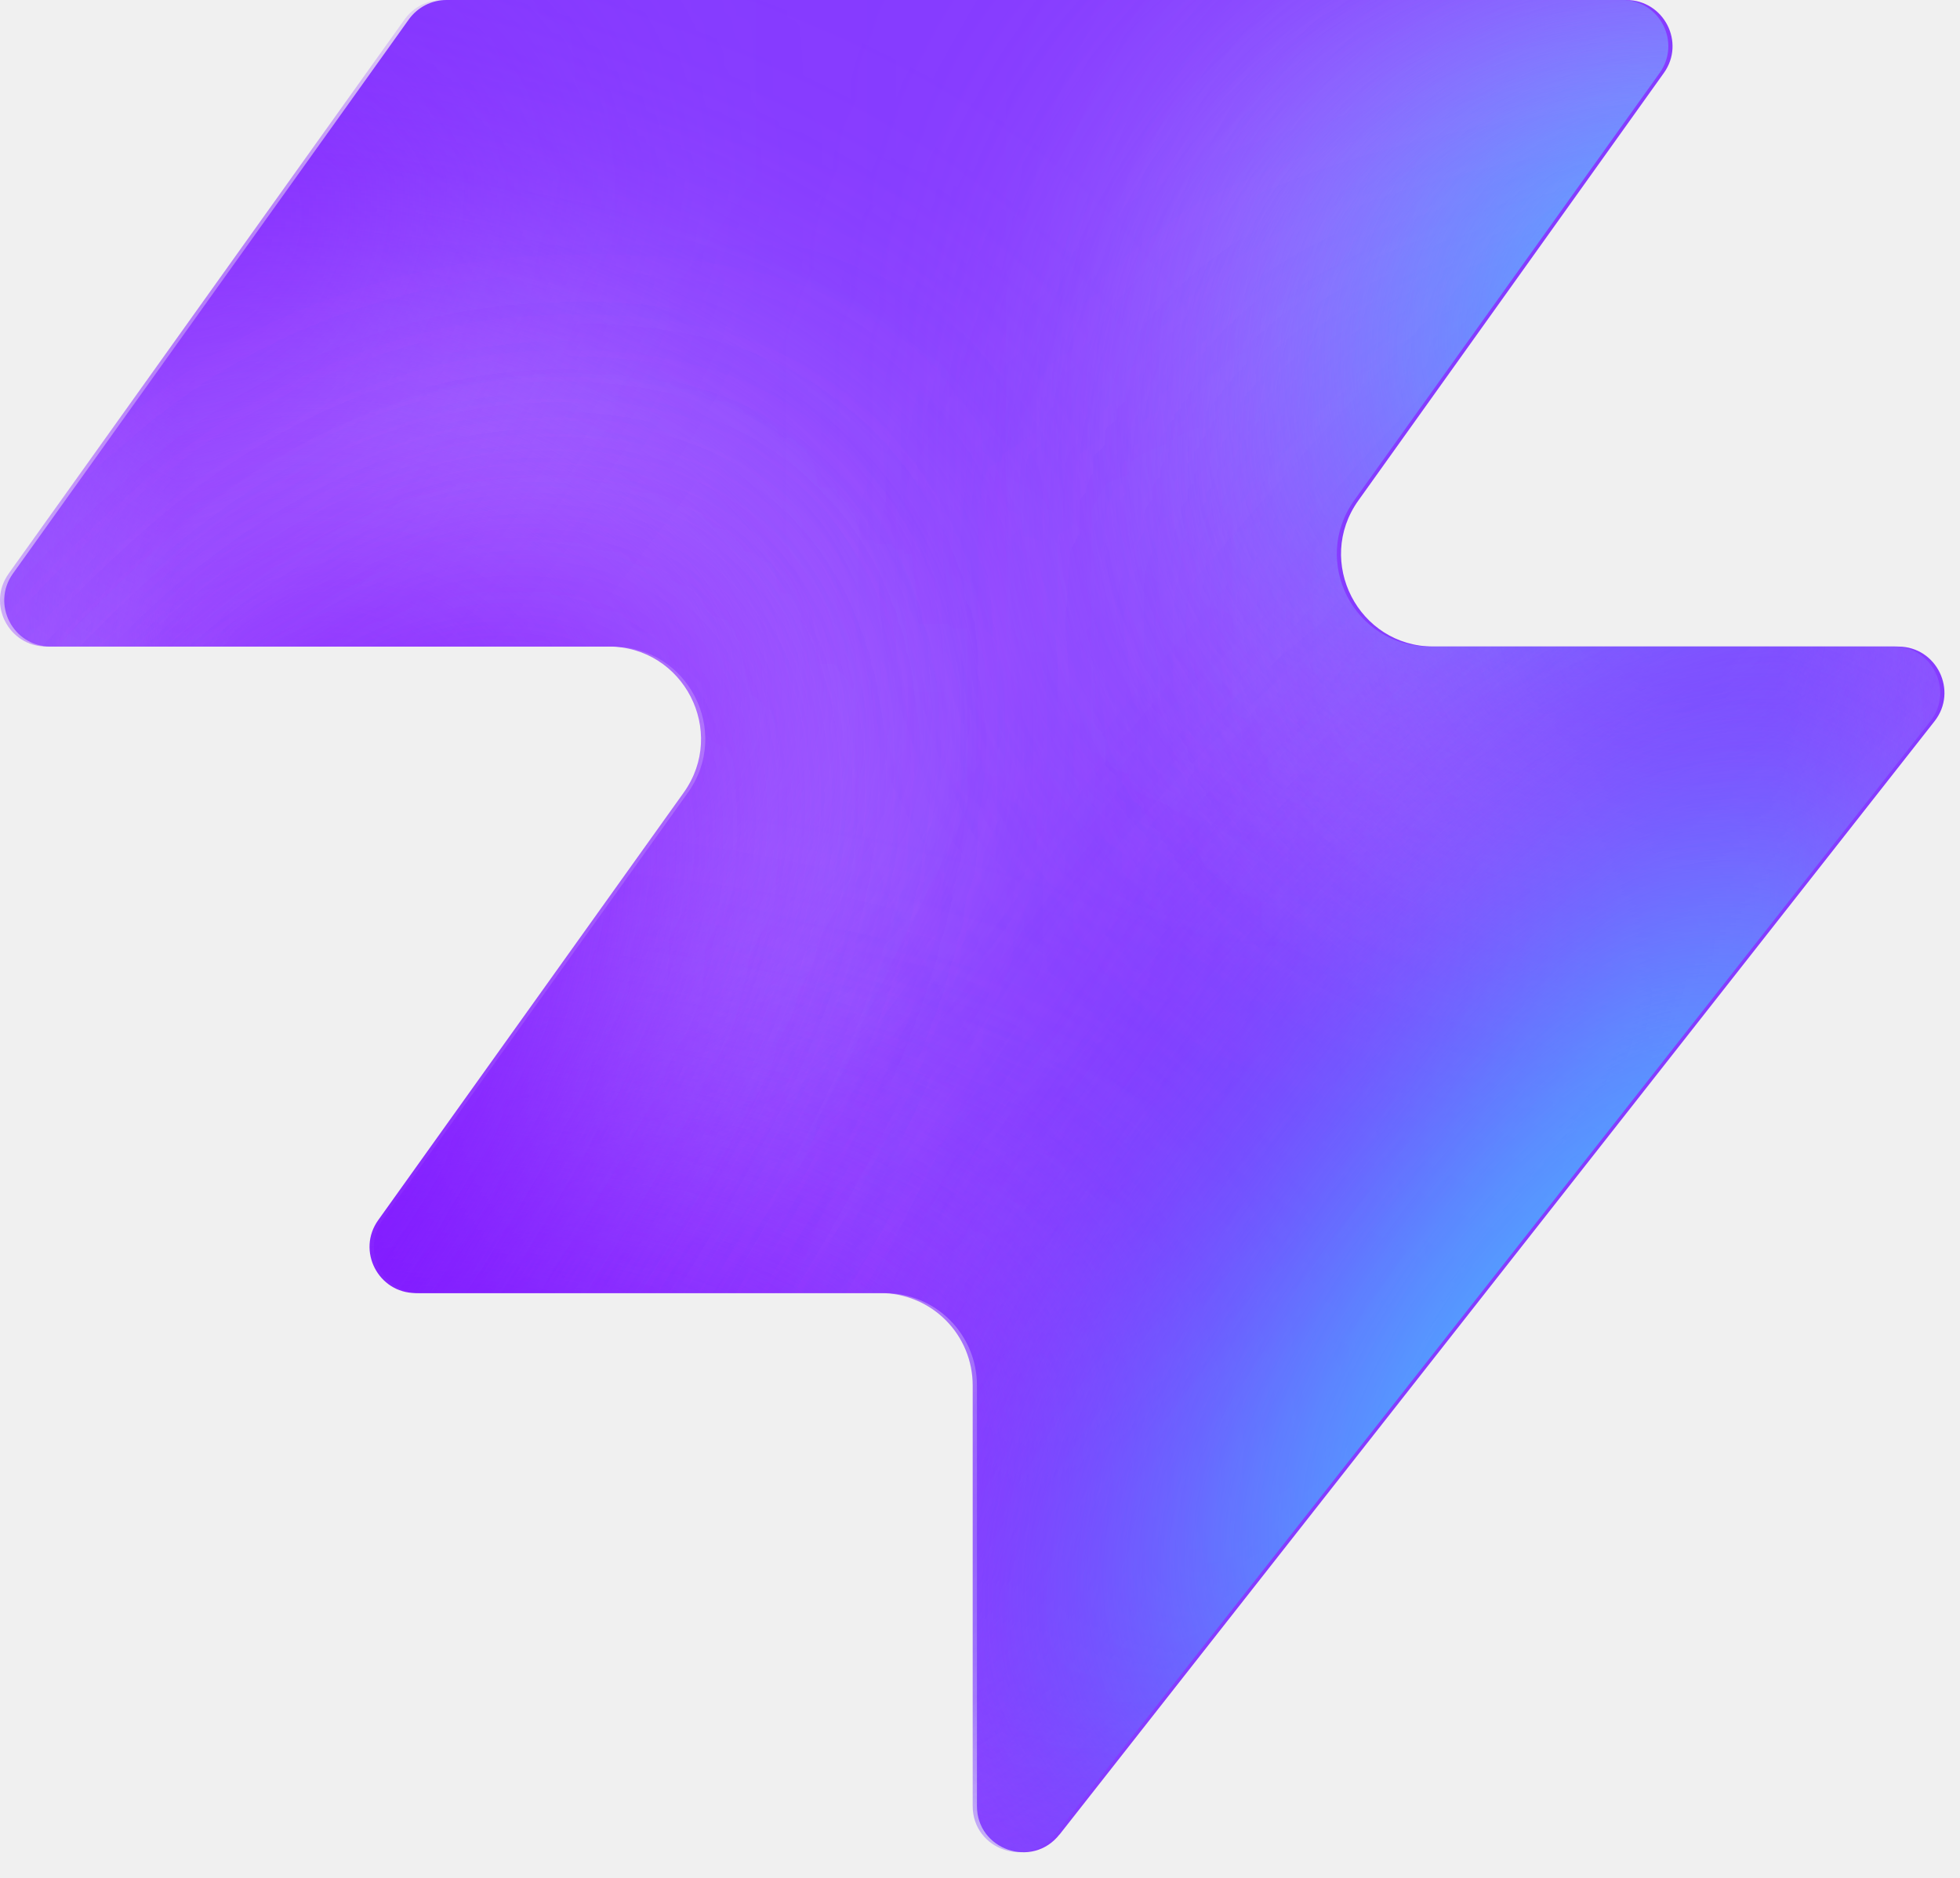
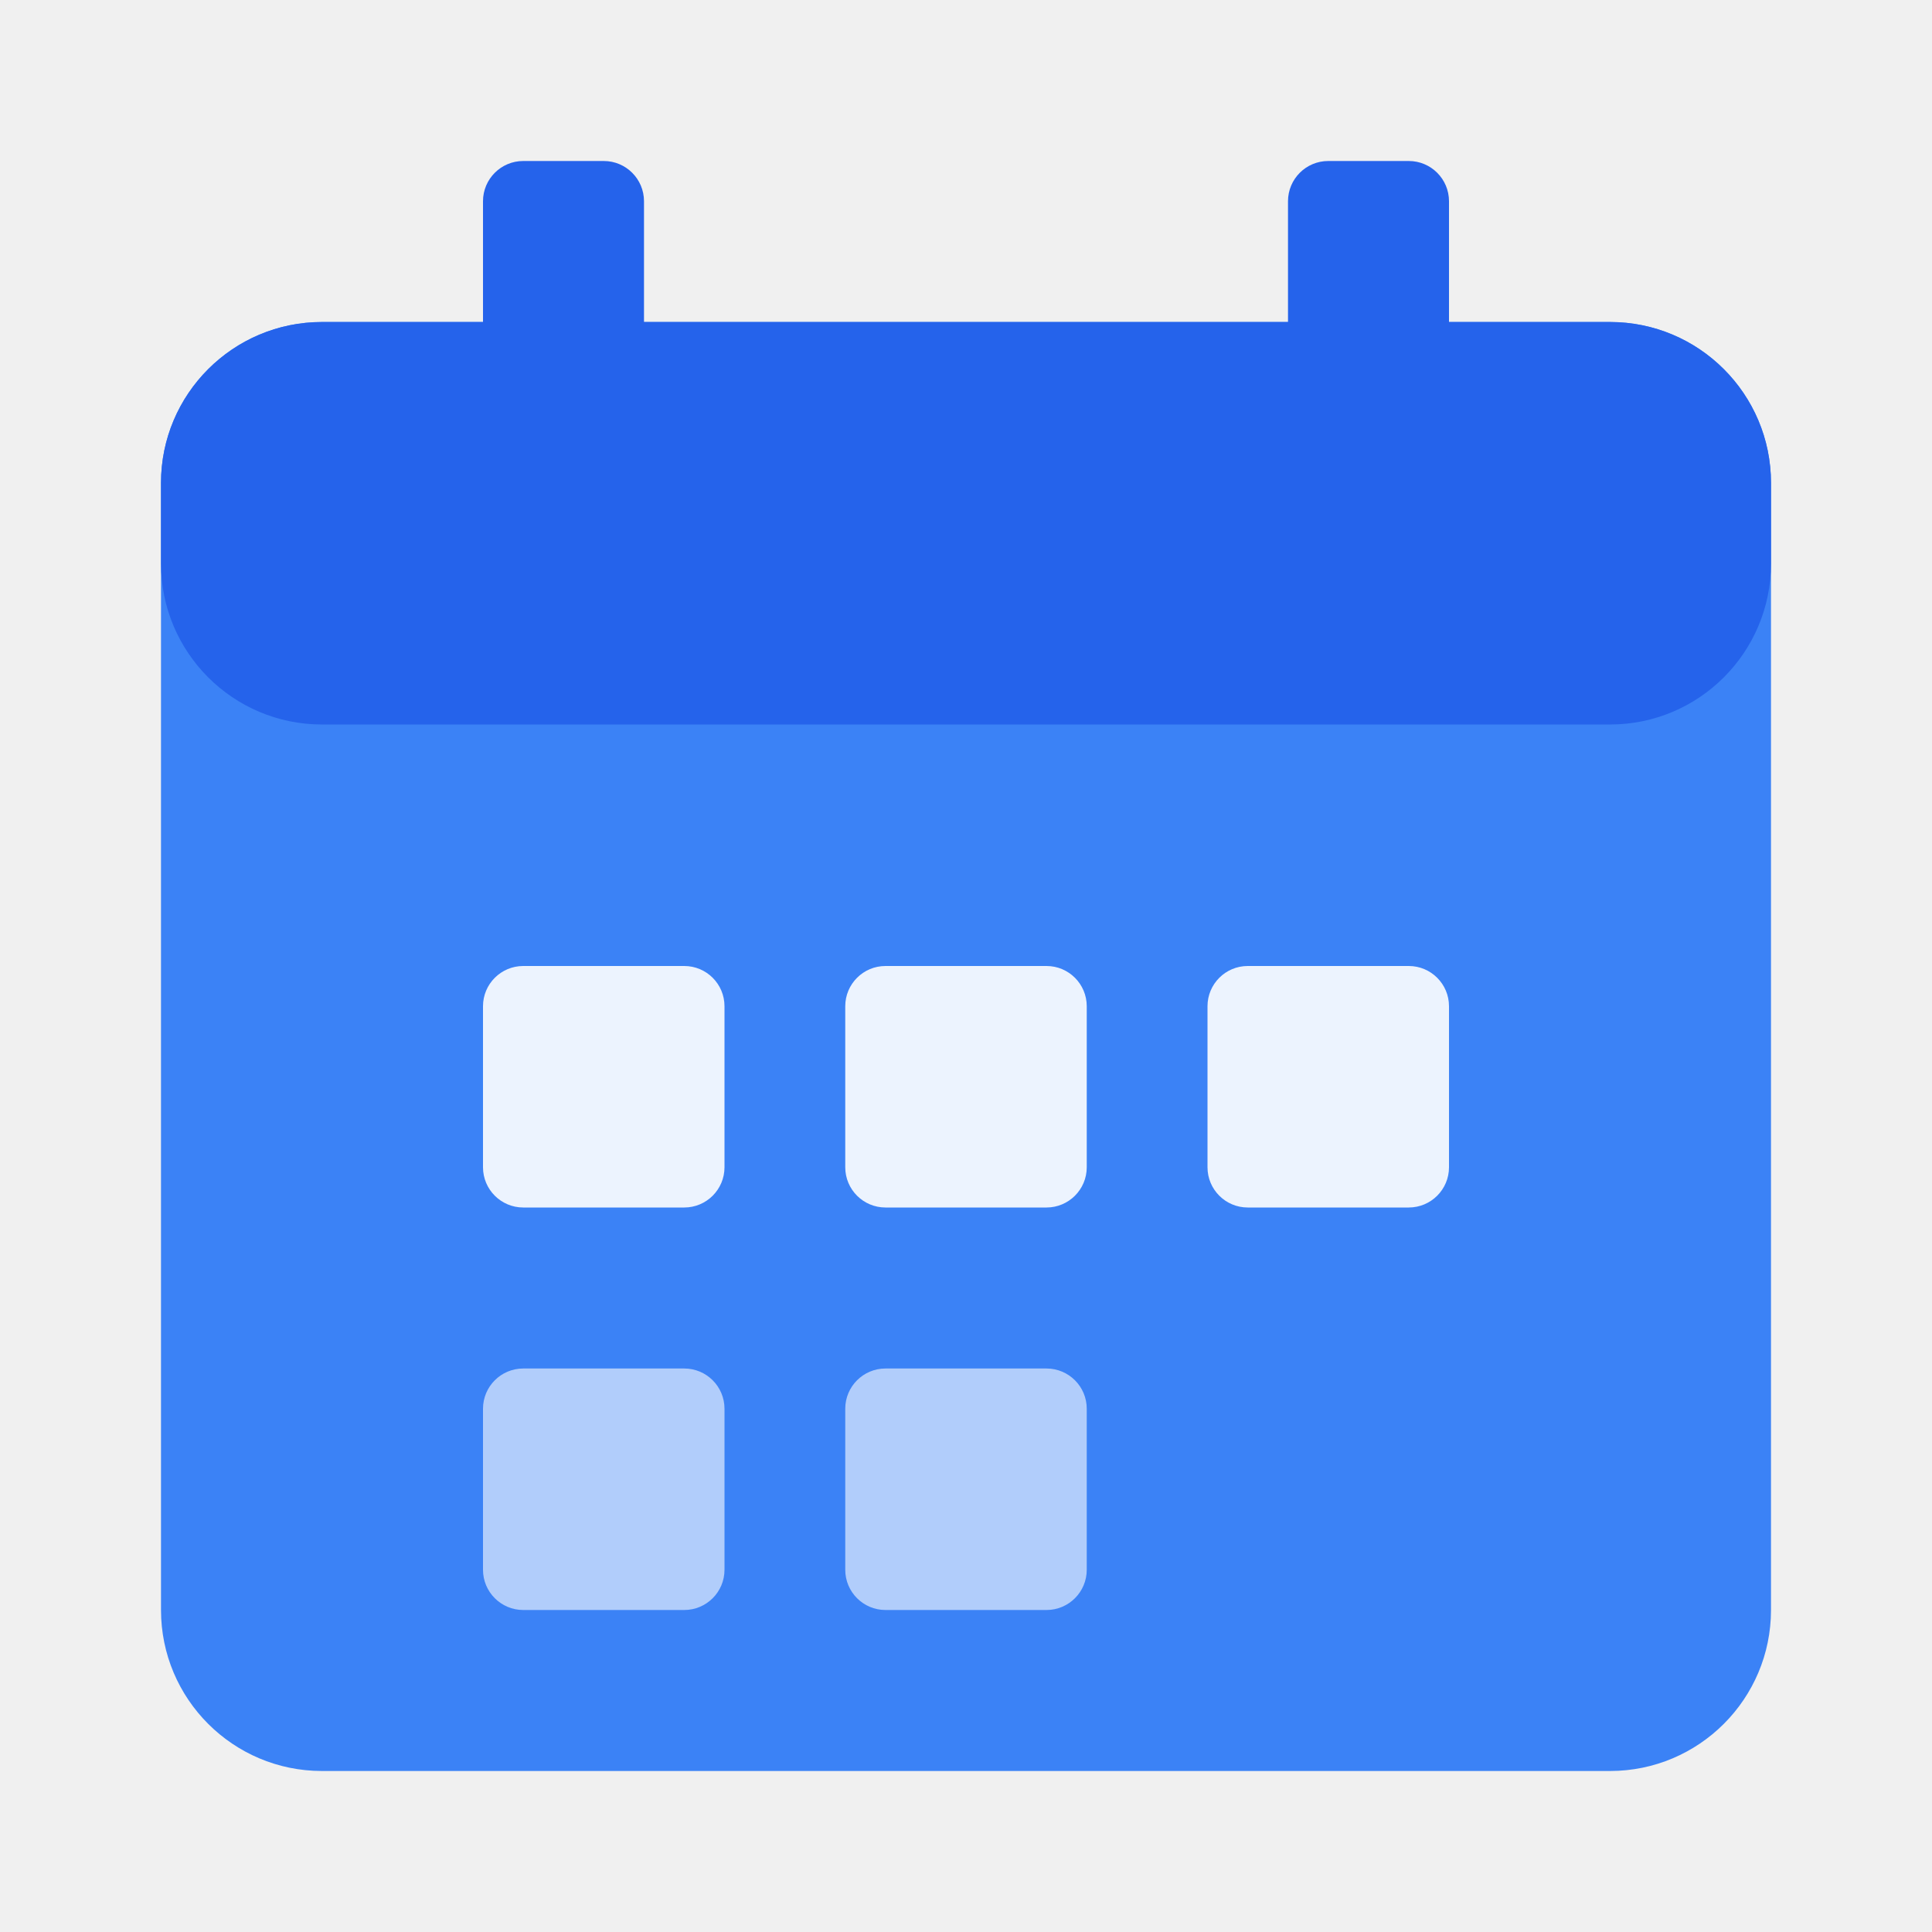
- <svg xmlns="http://www.w3.org/2000/svg" width="48" height="46" fill="none" viewBox="0 0 48 46">
-   <path fill="#863bff" d="M25.946 44.938c-.664.845-2.021.375-2.021-.698V33.937a2.26 2.26 0 0 0-2.262-2.262H10.287c-.92 0-1.456-1.04-.92-1.788l7.48-10.471c1.07-1.497 0-3.578-1.842-3.578H1.237c-.92 0-1.456-1.04-.92-1.788L10.013.474c.214-.297.556-.474.92-.474h28.894c.92 0 1.456 1.04.92 1.788l-7.48 10.471c-1.07 1.498 0 3.579 1.842 3.579h11.377c.943 0 1.473 1.088.89 1.83L25.947 44.94z" style="fill:#863bff;fill:color(display-p3 .525 .23 1);fill-opacity:1" />
-   <mask id="a" width="48" height="46" x="0" y="0" maskUnits="userSpaceOnUse" style="mask-type:alpha">
-     <path fill="#000" d="M25.842 44.938c-.664.844-2.021.375-2.021-.698V33.937a2.26 2.26 0 0 0-2.262-2.262H10.183c-.92 0-1.456-1.04-.92-1.788l7.48-10.471c1.07-1.498 0-3.579-1.842-3.579H1.133c-.92 0-1.456-1.04-.92-1.787L9.91.473c.214-.297.556-.474.92-.474h28.894c.92 0 1.456 1.04.92 1.788l-7.48 10.471c-1.07 1.498 0 3.578 1.842 3.578h11.377c.943 0 1.473 1.088.89 1.832L25.843 44.94z" style="fill:#000;fill-opacity:1" />
-   </mask>
-   <g mask="url(#a)">
-     <g filter="url(#b)">
-       <ellipse cx="5.508" cy="14.704" fill="#ede6ff" rx="5.508" ry="14.704" style="fill:#ede6ff;fill:color(display-p3 .927 .903 1);fill-opacity:1" transform="matrix(.00324 1 1 -.00324 -4.47 31.516)" />
-     </g>
-     <g filter="url(#c)">
-       <ellipse cx="10.399" cy="29.851" fill="#ede6ff" rx="10.399" ry="29.851" style="fill:#ede6ff;fill:color(display-p3 .927 .903 1);fill-opacity:1" transform="matrix(.00324 1 1 -.00324 -39.328 7.883)" />
-     </g>
-     <g filter="url(#d)">
-       <ellipse cx="5.508" cy="30.487" fill="#7e14ff" rx="5.508" ry="30.487" style="fill:#7e14ff;fill:color(display-p3 .492 .077 1);fill-opacity:1" transform="rotate(89.814 -25.913 -14.639)scale(1 -1)" />
-     </g>
-     <g filter="url(#e)">
-       <ellipse cx="5.508" cy="30.599" fill="#7e14ff" rx="5.508" ry="30.599" style="fill:#7e14ff;fill:color(display-p3 .492 .077 1);fill-opacity:1" transform="rotate(89.814 -32.644 -3.334)scale(1 -1)" />
-     </g>
-     <g filter="url(#f)">
-       <ellipse cx="5.508" cy="30.599" fill="#7e14ff" rx="5.508" ry="30.599" style="fill:#7e14ff;fill:color(display-p3 .492 .077 1);fill-opacity:1" transform="matrix(.00324 1 1 -.00324 -34.34 30.47)" />
-     </g>
-     <g filter="url(#g)">
-       <ellipse cx="14.072" cy="22.078" fill="#ede6ff" rx="14.072" ry="22.078" style="fill:#ede6ff;fill:color(display-p3 .927 .903 1);fill-opacity:1" transform="rotate(93.35 24.506 48.493)scale(-1 1)" />
-     </g>
-     <g filter="url(#h)">
-       <ellipse cx="3.47" cy="21.501" fill="#7e14ff" rx="3.47" ry="21.501" style="fill:#7e14ff;fill:color(display-p3 .492 .077 1);fill-opacity:1" transform="rotate(89.009 28.708 47.59)scale(-1 1)" />
-     </g>
-     <g filter="url(#i)">
-       <ellipse cx="3.47" cy="21.501" fill="#7e14ff" rx="3.47" ry="21.501" style="fill:#7e14ff;fill:color(display-p3 .492 .077 1);fill-opacity:1" transform="rotate(89.009 28.708 47.59)scale(-1 1)" />
-     </g>
-     <g filter="url(#j)">
-       <ellipse cx=".387" cy="8.972" fill="#7e14ff" rx="4.407" ry="29.108" style="fill:#7e14ff;fill:color(display-p3 .492 .077 1);fill-opacity:1" transform="rotate(39.51 .387 8.972)" />
-     </g>
-     <g filter="url(#k)">
-       <ellipse cx="47.523" cy="-6.092" fill="#7e14ff" rx="4.407" ry="29.108" style="fill:#7e14ff;fill:color(display-p3 .492 .077 1);fill-opacity:1" transform="rotate(37.892 47.523 -6.092)" />
-     </g>
-     <g filter="url(#l)">
-       <ellipse cx="41.412" cy="6.333" fill="#47bfff" rx="5.971" ry="9.665" style="fill:#47bfff;fill:color(display-p3 .28 .748 1);fill-opacity:1" transform="rotate(37.892 41.412 6.333)" />
-     </g>
-     <g filter="url(#m)">
-       <ellipse cx="-1.879" cy="38.332" fill="#7e14ff" rx="4.407" ry="29.108" style="fill:#7e14ff;fill:color(display-p3 .492 .077 1);fill-opacity:1" transform="rotate(37.892 -1.88 38.332)" />
-     </g>
-     <g filter="url(#n)">
-       <ellipse cx="-1.879" cy="38.332" fill="#7e14ff" rx="4.407" ry="29.108" style="fill:#7e14ff;fill:color(display-p3 .492 .077 1);fill-opacity:1" transform="rotate(37.892 -1.88 38.332)" />
-     </g>
-     <g filter="url(#o)">
-       <ellipse cx="35.651" cy="29.907" fill="#7e14ff" rx="4.407" ry="29.108" style="fill:#7e14ff;fill:color(display-p3 .492 .077 1);fill-opacity:1" transform="rotate(37.892 35.651 29.907)" />
-     </g>
-     <g filter="url(#p)">
-       <ellipse cx="38.418" cy="32.4" fill="#47bfff" rx="5.971" ry="15.297" style="fill:#47bfff;fill:color(display-p3 .28 .748 1);fill-opacity:1" transform="rotate(37.892 38.418 32.4)" />
-     </g>
-   </g>
-   <defs>
-     <filter id="b" width="60.045" height="41.654" x="-19.77" y="16.149" color-interpolation-filters="sRGB" filterUnits="userSpaceOnUse">
-       <feFlood flood-opacity="0" result="BackgroundImageFix" />
-       <feBlend in="SourceGraphic" in2="BackgroundImageFix" result="shape" />
-       <feGaussianBlur result="effect1_foregroundBlur_2002_17158" stdDeviation="7.659" />
-     </filter>
-     <filter id="c" width="90.34" height="51.437" x="-54.613" y="-7.533" color-interpolation-filters="sRGB" filterUnits="userSpaceOnUse">
-       <feFlood flood-opacity="0" result="BackgroundImageFix" />
-       <feBlend in="SourceGraphic" in2="BackgroundImageFix" result="shape" />
-       <feGaussianBlur result="effect1_foregroundBlur_2002_17158" stdDeviation="7.659" />
-     </filter>
-     <filter id="d" width="79.355" height="29.4" x="-49.64" y="2.03" color-interpolation-filters="sRGB" filterUnits="userSpaceOnUse">
-       <feFlood flood-opacity="0" result="BackgroundImageFix" />
-       <feBlend in="SourceGraphic" in2="BackgroundImageFix" result="shape" />
-       <feGaussianBlur result="effect1_foregroundBlur_2002_17158" stdDeviation="4.596" />
-     </filter>
-     <filter id="e" width="79.579" height="29.4" x="-45.045" y="20.029" color-interpolation-filters="sRGB" filterUnits="userSpaceOnUse">
-       <feFlood flood-opacity="0" result="BackgroundImageFix" />
-       <feBlend in="SourceGraphic" in2="BackgroundImageFix" result="shape" />
-       <feGaussianBlur result="effect1_foregroundBlur_2002_17158" stdDeviation="4.596" />
-     </filter>
-     <filter id="f" width="79.579" height="29.4" x="-43.513" y="21.178" color-interpolation-filters="sRGB" filterUnits="userSpaceOnUse">
-       <feFlood flood-opacity="0" result="BackgroundImageFix" />
-       <feBlend in="SourceGraphic" in2="BackgroundImageFix" result="shape" />
-       <feGaussianBlur result="effect1_foregroundBlur_2002_17158" stdDeviation="4.596" />
-     </filter>
-     <filter id="g" width="74.749" height="58.852" x="15.756" y="-17.901" color-interpolation-filters="sRGB" filterUnits="userSpaceOnUse">
-       <feFlood flood-opacity="0" result="BackgroundImageFix" />
-       <feBlend in="SourceGraphic" in2="BackgroundImageFix" result="shape" />
-       <feGaussianBlur result="effect1_foregroundBlur_2002_17158" stdDeviation="7.659" />
-     </filter>
-     <filter id="h" width="61.377" height="25.362" x="23.548" y="2.284" color-interpolation-filters="sRGB" filterUnits="userSpaceOnUse">
-       <feFlood flood-opacity="0" result="BackgroundImageFix" />
-       <feBlend in="SourceGraphic" in2="BackgroundImageFix" result="shape" />
-       <feGaussianBlur result="effect1_foregroundBlur_2002_17158" stdDeviation="4.596" />
-     </filter>
-     <filter id="i" width="61.377" height="25.362" x="23.548" y="2.284" color-interpolation-filters="sRGB" filterUnits="userSpaceOnUse">
-       <feFlood flood-opacity="0" result="BackgroundImageFix" />
-       <feBlend in="SourceGraphic" in2="BackgroundImageFix" result="shape" />
-       <feGaussianBlur result="effect1_foregroundBlur_2002_17158" stdDeviation="4.596" />
-     </filter>
-     <filter id="j" width="56.045" height="63.649" x="-27.636" y="-22.853" color-interpolation-filters="sRGB" filterUnits="userSpaceOnUse">
-       <feFlood flood-opacity="0" result="BackgroundImageFix" />
-       <feBlend in="SourceGraphic" in2="BackgroundImageFix" result="shape" />
-       <feGaussianBlur result="effect1_foregroundBlur_2002_17158" stdDeviation="4.596" />
-     </filter>
-     <filter id="k" width="54.814" height="64.646" x="20.116" y="-38.415" color-interpolation-filters="sRGB" filterUnits="userSpaceOnUse">
-       <feFlood flood-opacity="0" result="BackgroundImageFix" />
-       <feBlend in="SourceGraphic" in2="BackgroundImageFix" result="shape" />
-       <feGaussianBlur result="effect1_foregroundBlur_2002_17158" stdDeviation="4.596" />
-     </filter>
-     <filter id="l" width="33.541" height="35.313" x="24.641" y="-11.323" color-interpolation-filters="sRGB" filterUnits="userSpaceOnUse">
-       <feFlood flood-opacity="0" result="BackgroundImageFix" />
-       <feBlend in="SourceGraphic" in2="BackgroundImageFix" result="shape" />
-       <feGaussianBlur result="effect1_foregroundBlur_2002_17158" stdDeviation="4.596" />
-     </filter>
-     <filter id="m" width="54.814" height="64.646" x="-29.286" y="6.009" color-interpolation-filters="sRGB" filterUnits="userSpaceOnUse">
-       <feFlood flood-opacity="0" result="BackgroundImageFix" />
-       <feBlend in="SourceGraphic" in2="BackgroundImageFix" result="shape" />
-       <feGaussianBlur result="effect1_foregroundBlur_2002_17158" stdDeviation="4.596" />
-     </filter>
-     <filter id="n" width="54.814" height="64.646" x="-29.286" y="6.009" color-interpolation-filters="sRGB" filterUnits="userSpaceOnUse">
-       <feFlood flood-opacity="0" result="BackgroundImageFix" />
-       <feBlend in="SourceGraphic" in2="BackgroundImageFix" result="shape" />
-       <feGaussianBlur result="effect1_foregroundBlur_2002_17158" stdDeviation="4.596" />
-     </filter>
-     <filter id="o" width="54.814" height="64.646" x="8.244" y="-2.416" color-interpolation-filters="sRGB" filterUnits="userSpaceOnUse">
-       <feFlood flood-opacity="0" result="BackgroundImageFix" />
-       <feBlend in="SourceGraphic" in2="BackgroundImageFix" result="shape" />
-       <feGaussianBlur result="effect1_foregroundBlur_2002_17158" stdDeviation="4.596" />
-     </filter>
-     <filter id="p" width="39.409" height="43.623" x="18.713" y="10.588" color-interpolation-filters="sRGB" filterUnits="userSpaceOnUse">
-       <feFlood flood-opacity="0" result="BackgroundImageFix" />
-       <feBlend in="SourceGraphic" in2="BackgroundImageFix" result="shape" />
-       <feGaussianBlur result="effect1_foregroundBlur_2002_17158" stdDeviation="4.596" />
-     </filter>
-   </defs>
+ <svg xmlns="http://www.w3.org/2000/svg" width="48" height="48" viewBox="0 0 48 48" fill="none">
+   <rect x="4" y="8" width="40" height="36" rx="4" fill="#3B82F6" />
+   <rect x="4" y="8" width="40" height="10" rx="4" fill="#2563EB" />
+   <rect x="12" y="4" width="4" height="8" rx="1" fill="#2563EB" />
+   <rect x="32" y="4" width="4" height="8" rx="1" fill="#2563EB" />
+   <rect x="12" y="24" width="6" height="6" rx="1" fill="white" opacity="0.9" />
+   <rect x="21" y="24" width="6" height="6" rx="1" fill="white" opacity="0.9" />
+   <rect x="30" y="24" width="6" height="6" rx="1" fill="white" opacity="0.9" />
+   <rect x="12" y="34" width="6" height="6" rx="1" fill="white" opacity="0.6" />
+   <rect x="21" y="34" width="6" height="6" rx="1" fill="white" opacity="0.6" />
</svg>
